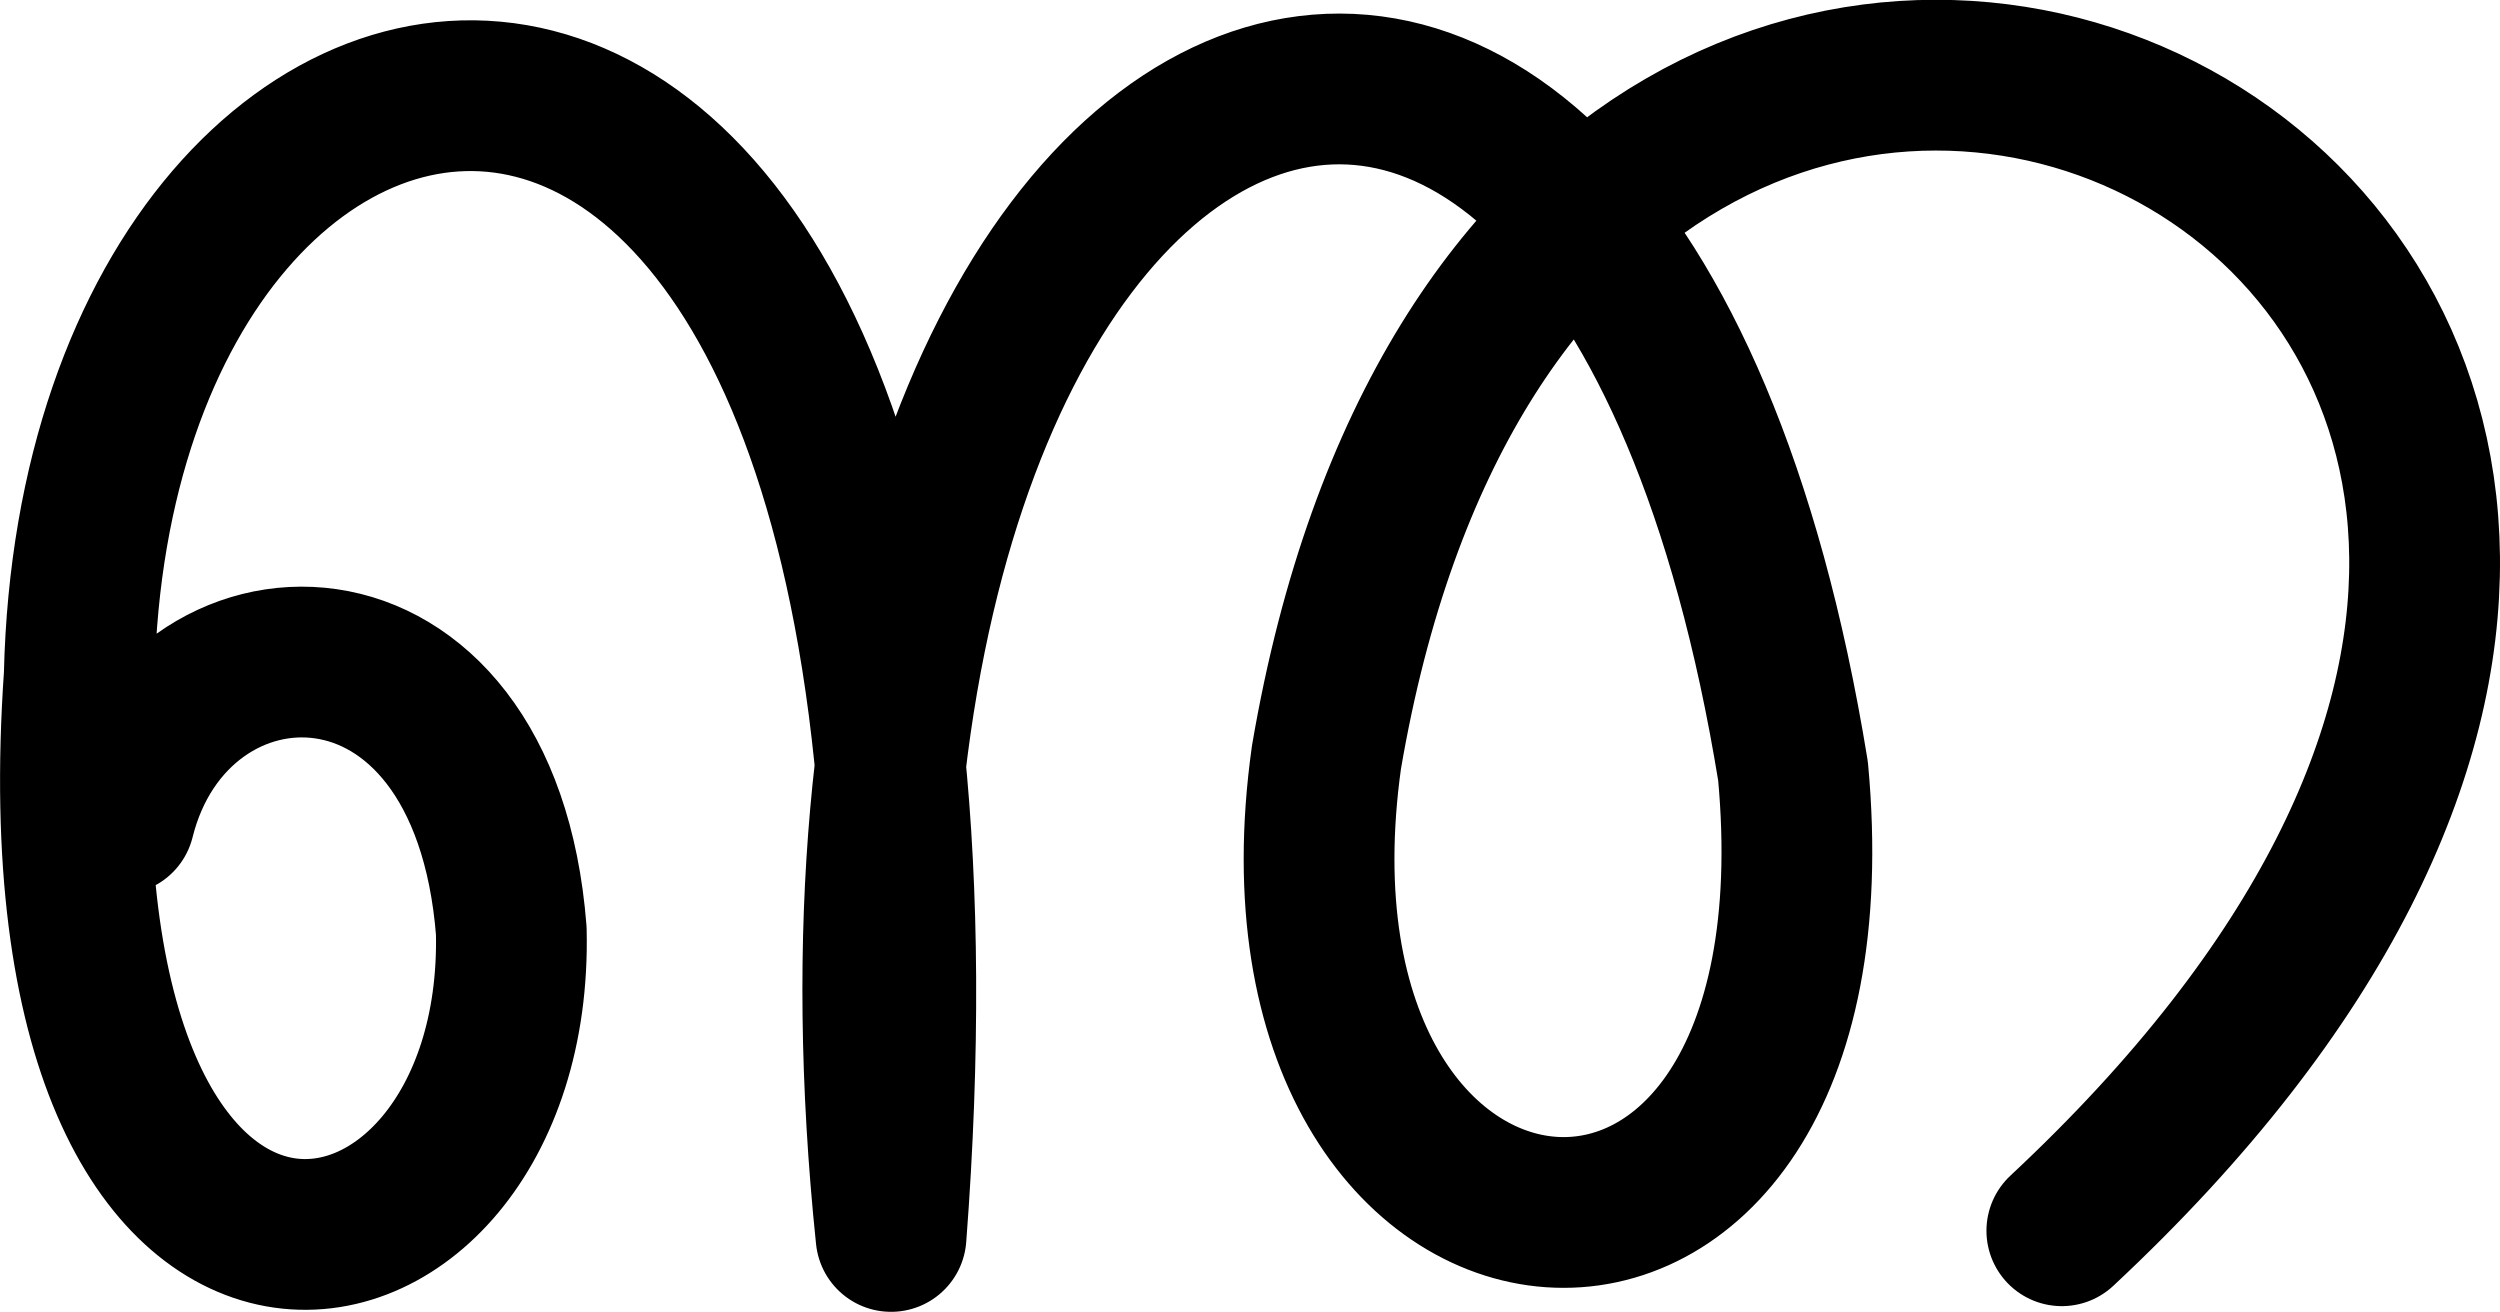
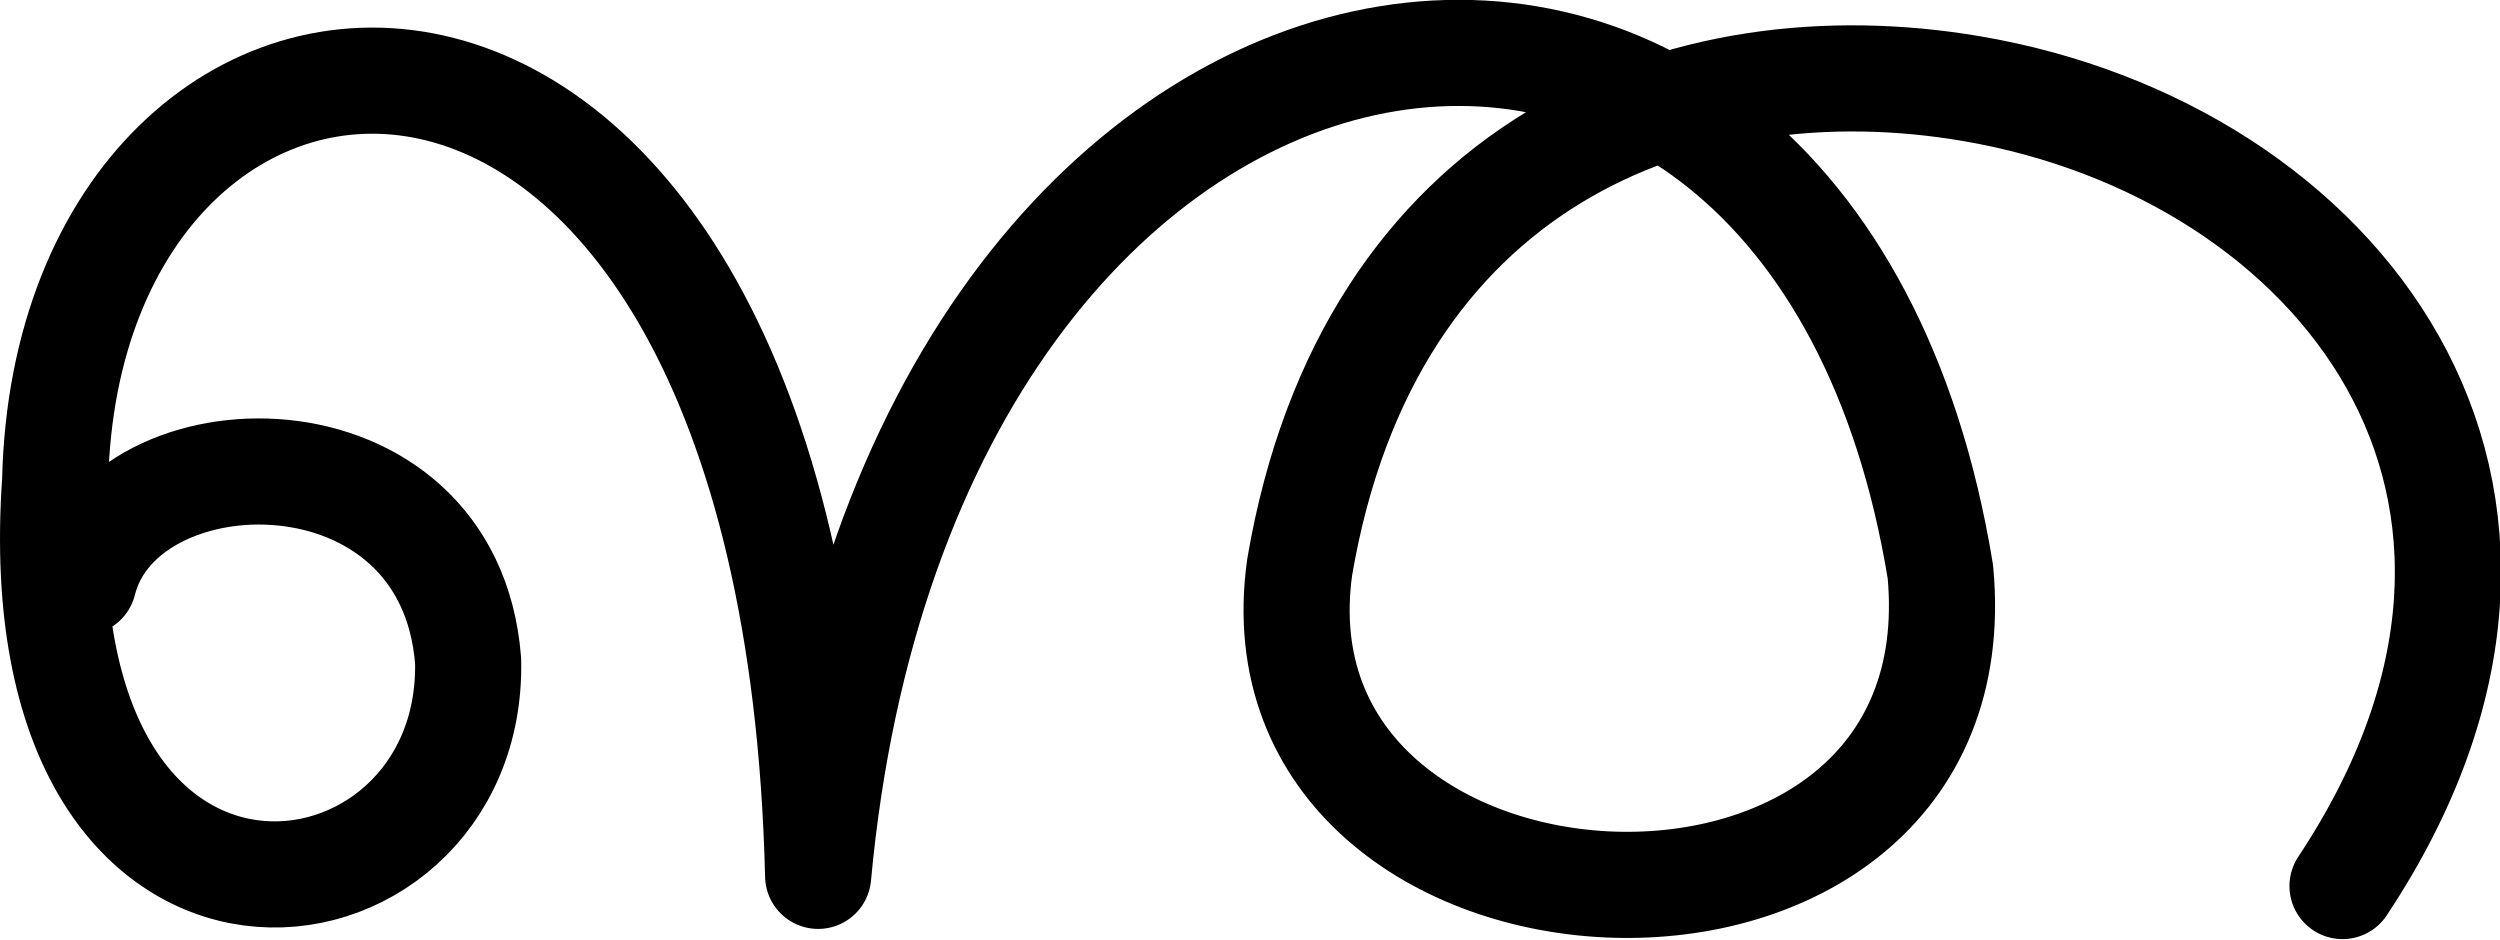
- <svg xmlns="http://www.w3.org/2000/svg" width="1984.898" height="1041.486">
-   <path d="M94.82 650.298c43.61-175.15 289.84-183.22 311.124 88.78 7.317 317.735-384.005 387.619-343.032-202.572C77.261-95.187 797.261-191.187 707.454 981.697 605.261.813 1277.261-287.187 1423.59 612.278c45.67 492.535-434.33 444.535-370.44-10.976 176.11-1032.489 1424.11-408.489 583.854 375.869" fill="none" stroke="#000" stroke-width="119.698" stroke-linecap="round" stroke-linejoin="round" />
+ <svg xmlns="http://www.w3.org/2000/svg" width="2819.589" height="1059.864">
+   <path d="M94.1 656.424c43.61-175.15 412.561-183.22 433.845 88.78 7.317 317.735-506.727 387.619-465.754-202.572 14.35-631.693 832.963-701.014 860.542 445.19C1023.3-99.775 2042.123-254.381 2188.451 645.083c45.67 492.536-786.49 449.871-722.6-5.64 77.767-455.926 432.173-595.091 758.034-539.429 412.083 70.39 714.488 452.35 418.089 899.291" fill="none" stroke="#000" stroke-width="119.698" stroke-linecap="round" stroke-linejoin="round" />
</svg>
